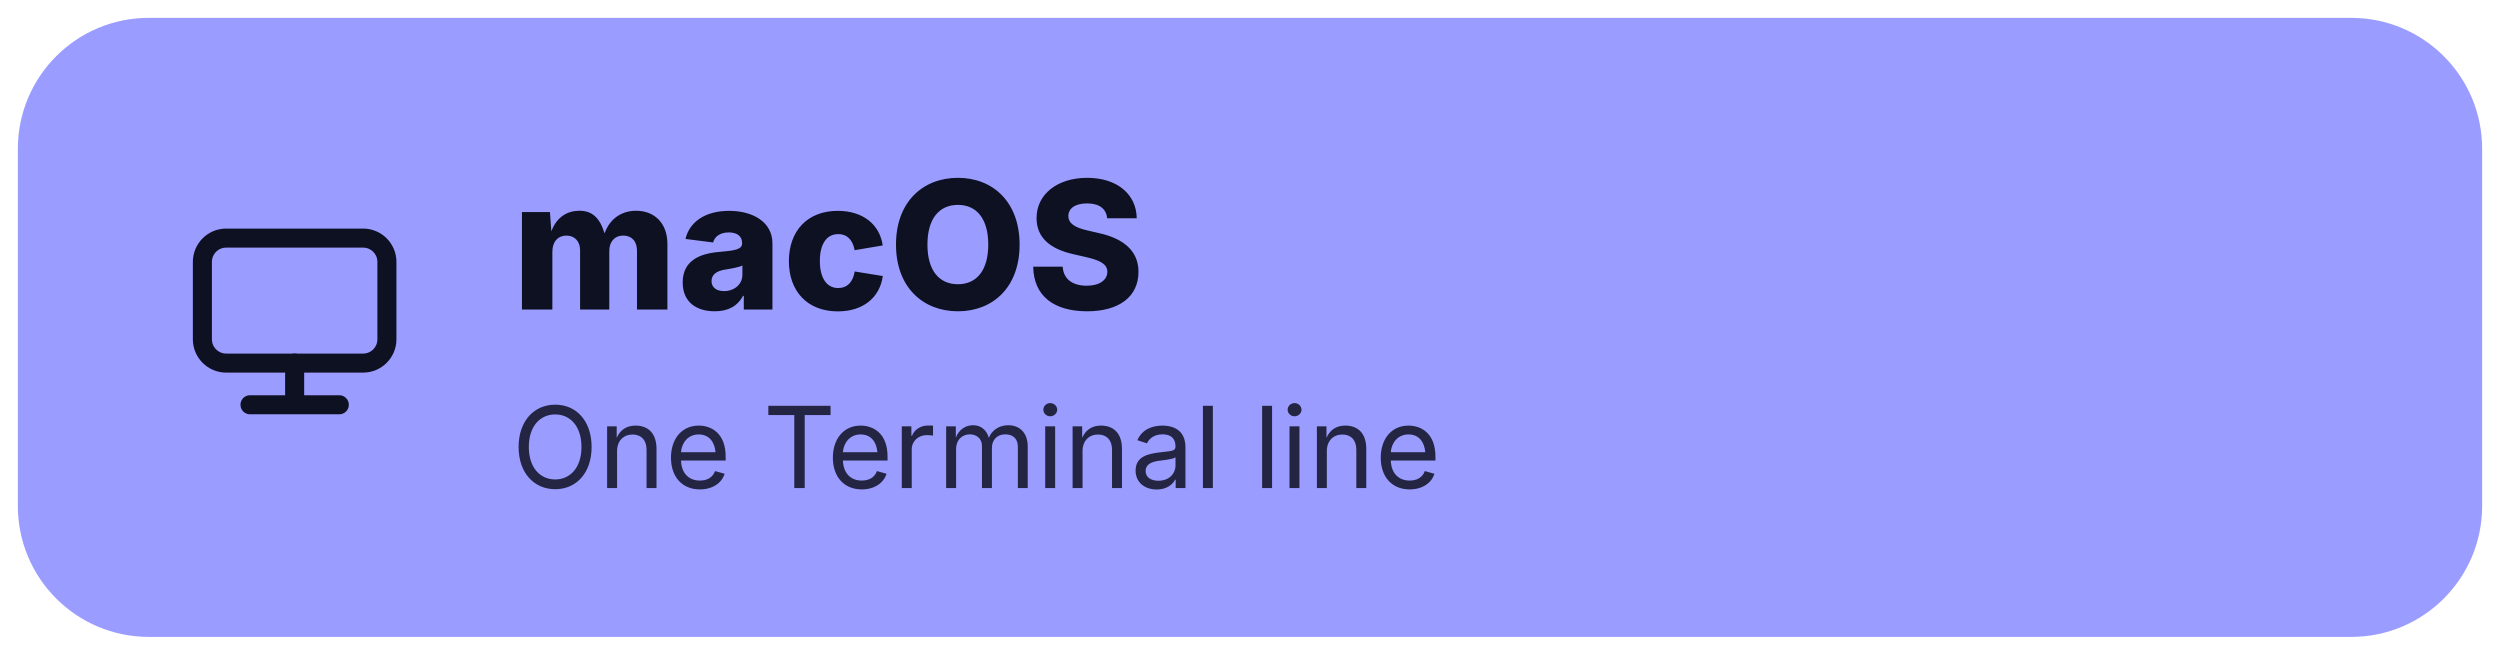
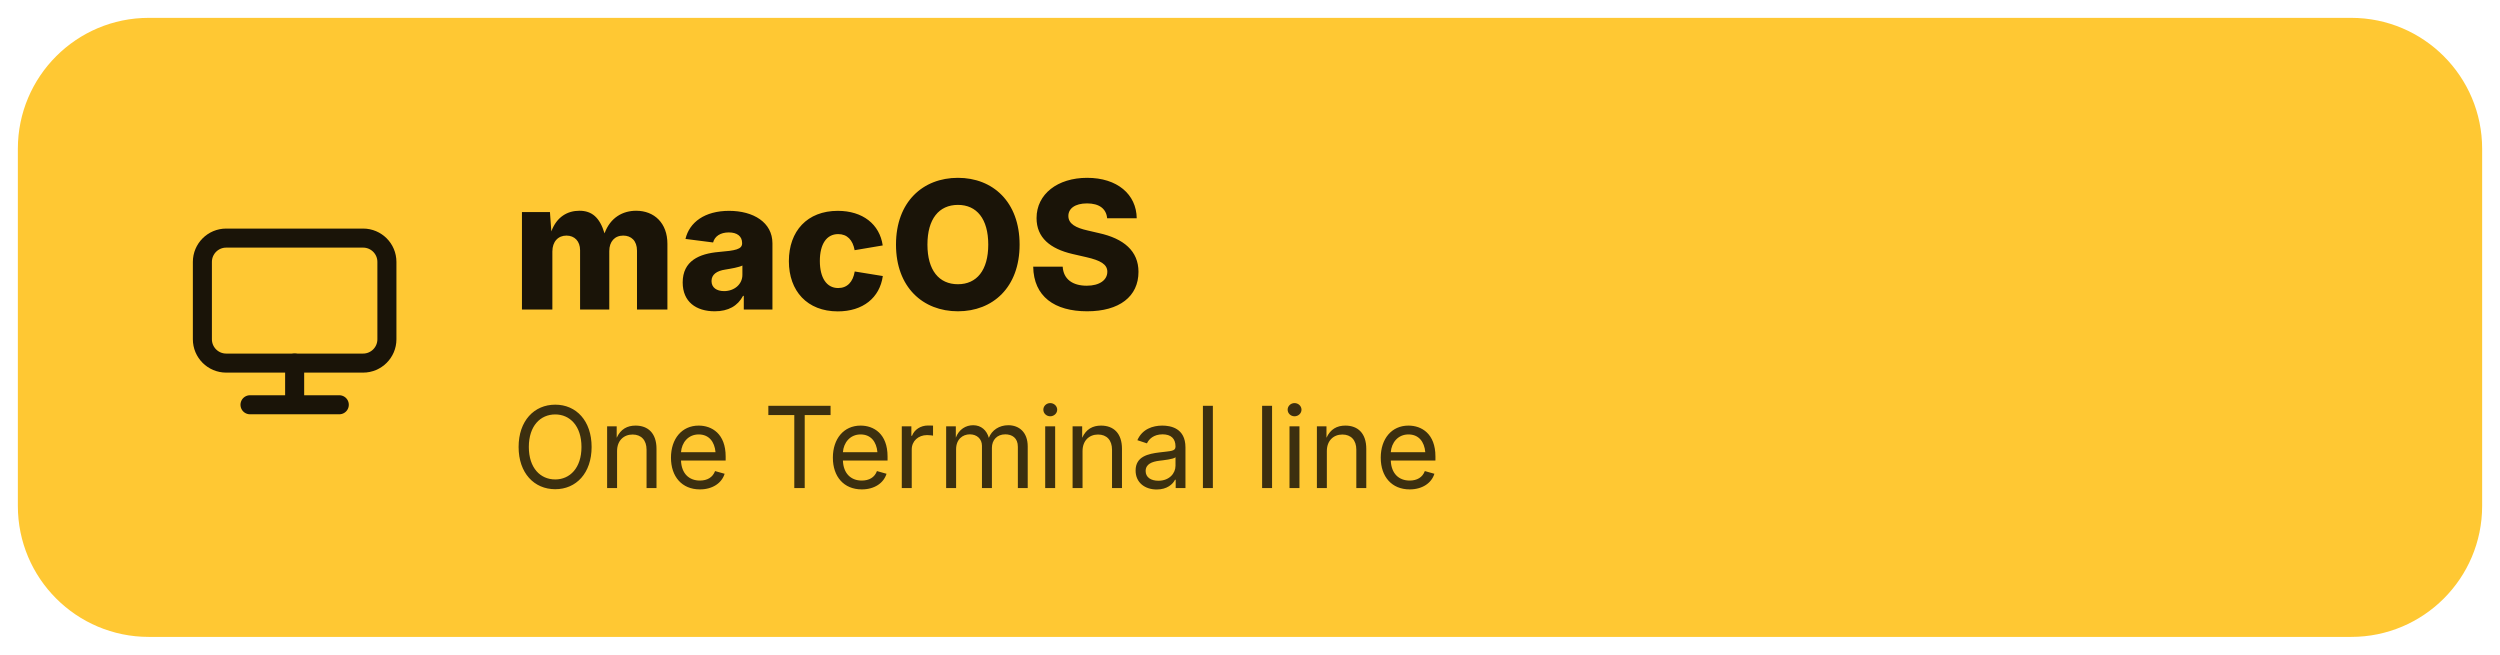
- <svg xmlns="http://www.w3.org/2000/svg" viewBox="0 0 420 110" width="420" height="110" role="img" aria-label="macOS" font-family="'Segoe UI Variable Display','Segoe UI',Inter,'SF Pro Display',-apple-system,'Helvetica Neue',Arial,sans-serif">
-   <rect x="3" y="3" width="414" height="104" rx="22" fill="#9a9cff" />
-   <rect x="34" y="40" width="31" height="21" rx="4" fill="none" stroke="#0e1122" stroke-width="3.2" stroke-linecap="round" stroke-linejoin="round" />
-   <path d="M 49.5,61 V 67 M 42,68 H 57" fill="none" stroke="#0e1122" stroke-width="3.2" stroke-linecap="round" stroke-linejoin="round" />
-   <text x="86" y="52" font-size="30" font-weight="800" fill="#0e1122" text-anchor="start">macOS</text>
-   <text x="86" y="82" font-size="19" font-weight="400" fill="#0e1122" text-anchor="start" opacity=".85">One Terminal line</text>
+ <svg xmlns="http://www.w3.org/2000/svg" viewBox="0 0 420 110" width="420" height="110" role="img" aria-label="macOS" font-family="'Bricolage Grotesque','Geist','Segoe UI Variable Display','Segoe UI',Inter,'SF Pro Display',-apple-system,'Helvetica Neue',Arial,sans-serif">
+   <rect x="3" y="3" width="414" height="104" rx="22" fill="#ffc833" />
+   <rect x="34" y="40" width="31" height="21" rx="4" fill="none" stroke="#1a1408" stroke-width="3.2" stroke-linecap="round" stroke-linejoin="round" />
+   <path d="M 49.5,61 V 67 M 42,68 H 57" fill="none" stroke="#1a1408" stroke-width="3.2" stroke-linecap="round" stroke-linejoin="round" />
+   <text x="86" y="52" font-size="30" font-weight="800" fill="#1a1408" text-anchor="start">macOS</text>
+   <text x="86" y="82" font-size="19" font-weight="400" fill="#1a1408" text-anchor="start" opacity=".85">One Terminal line</text>
</svg>
